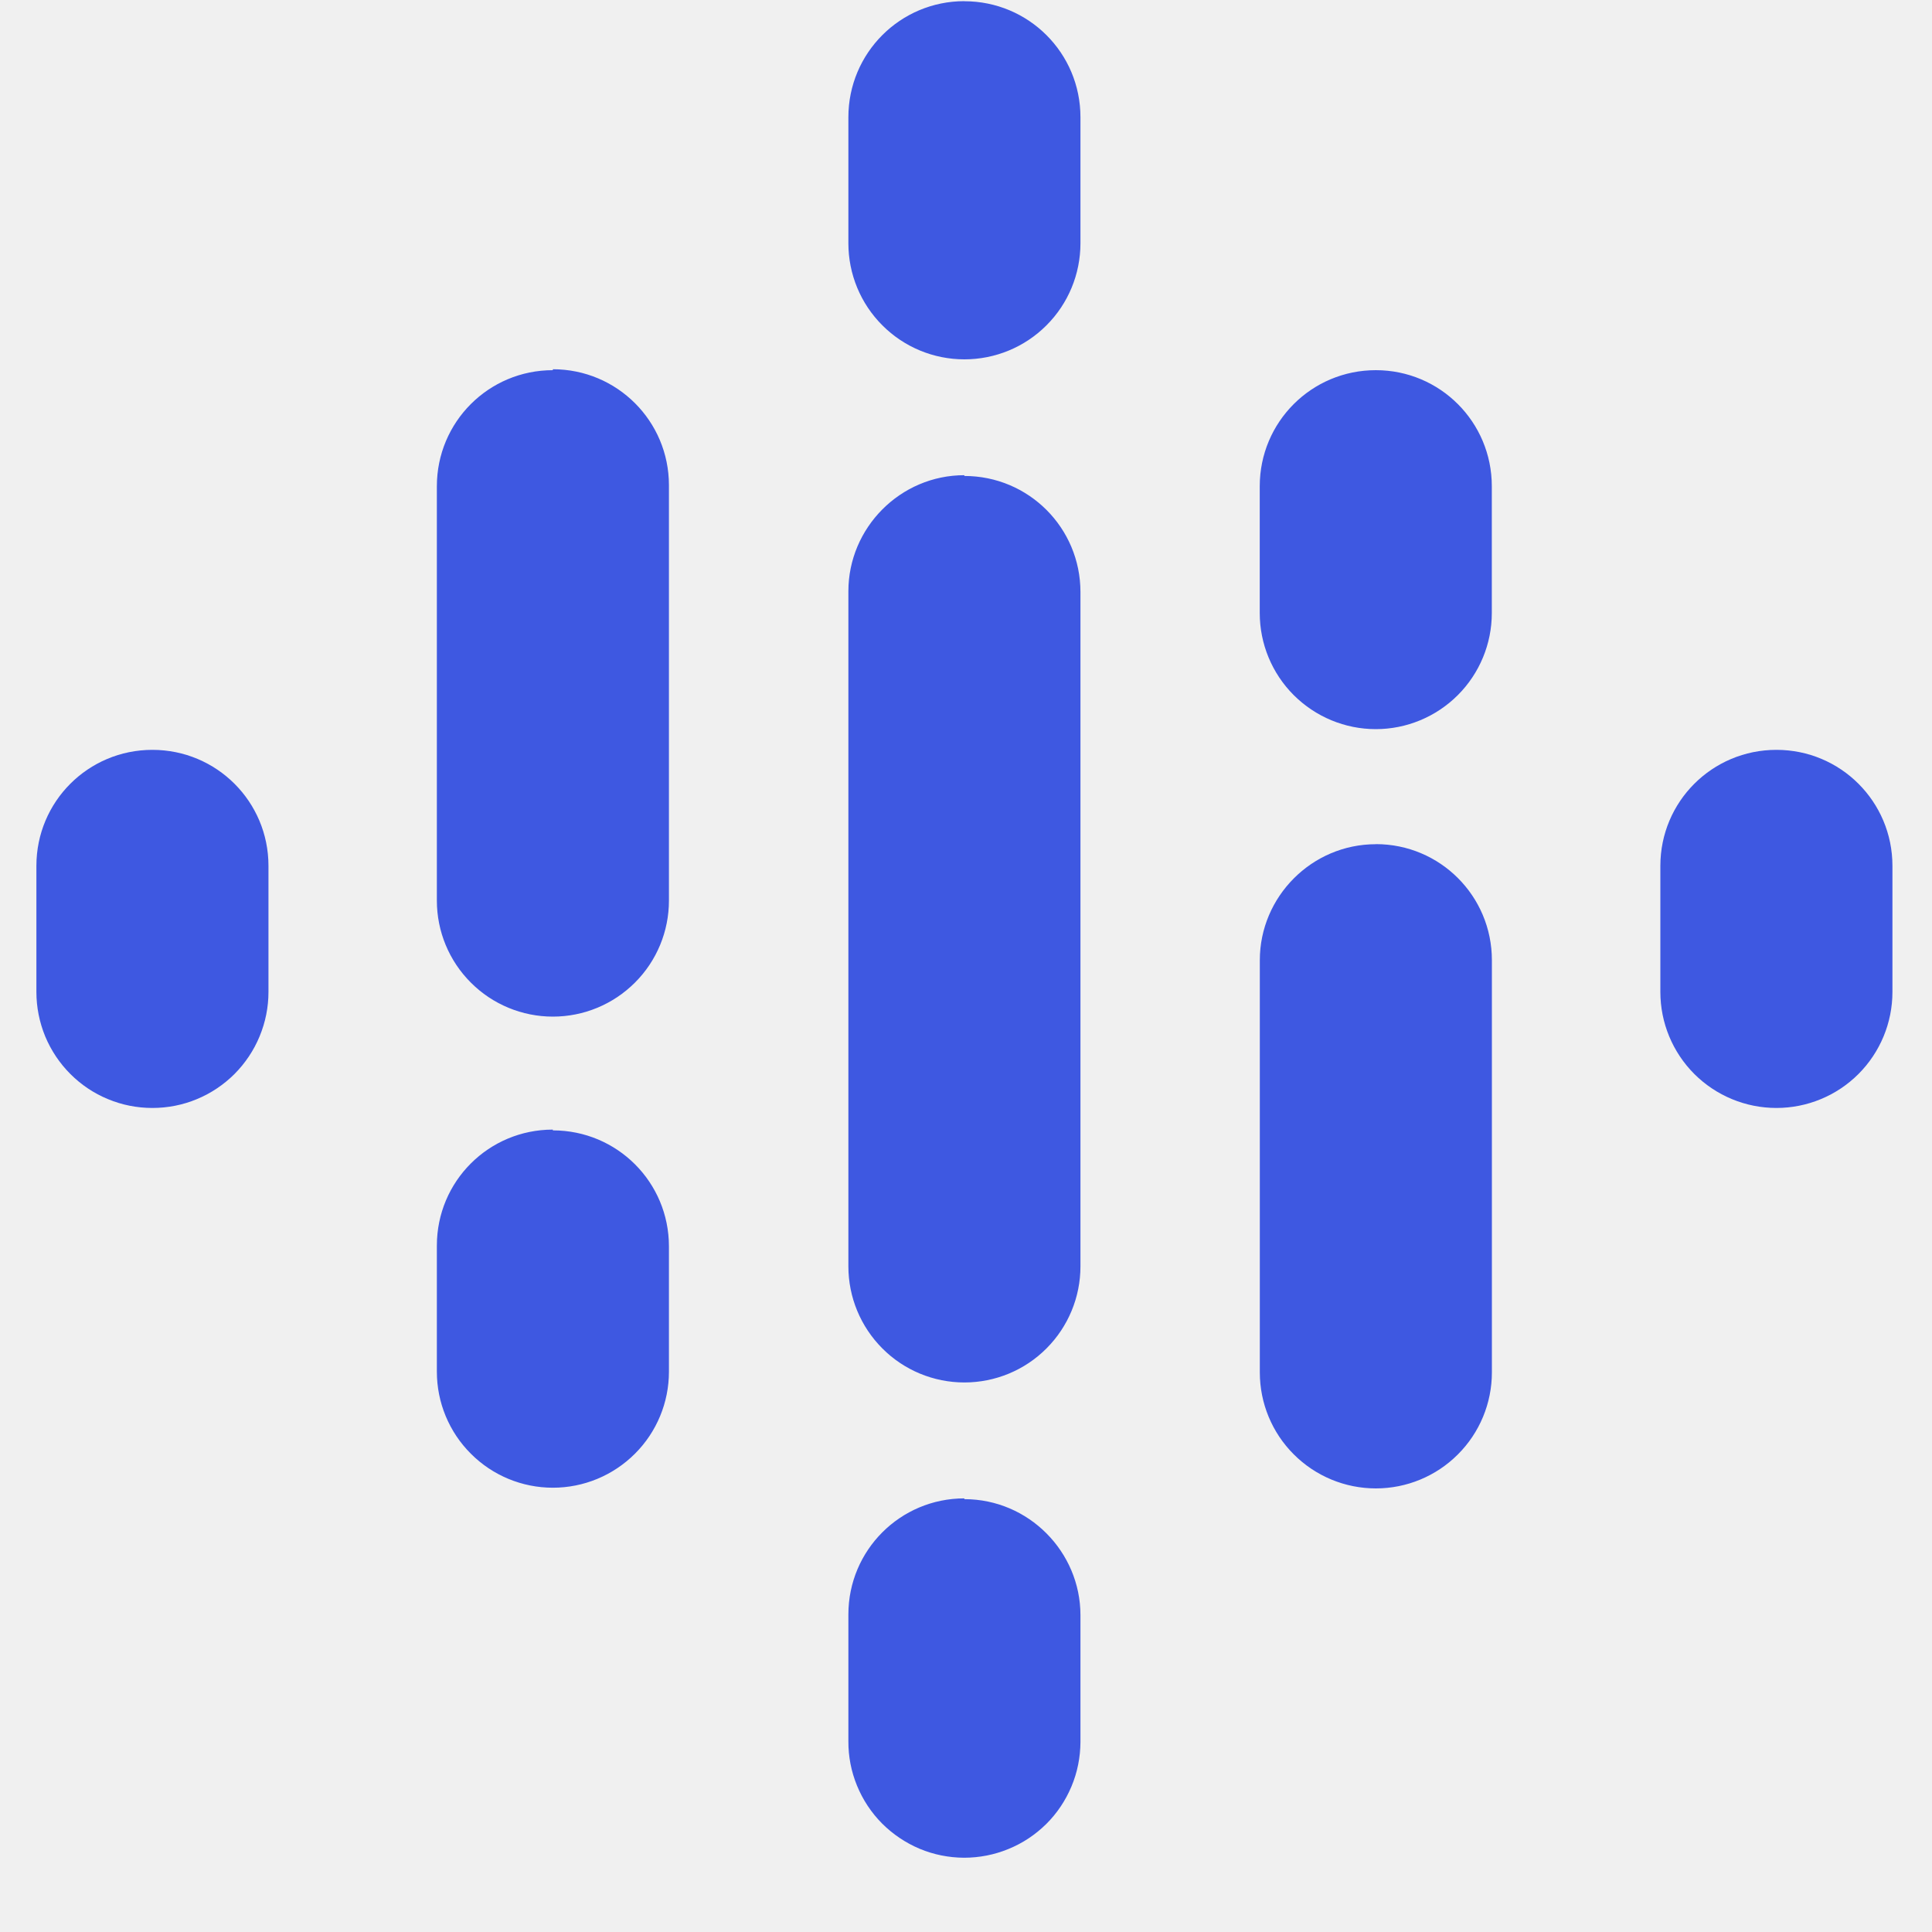
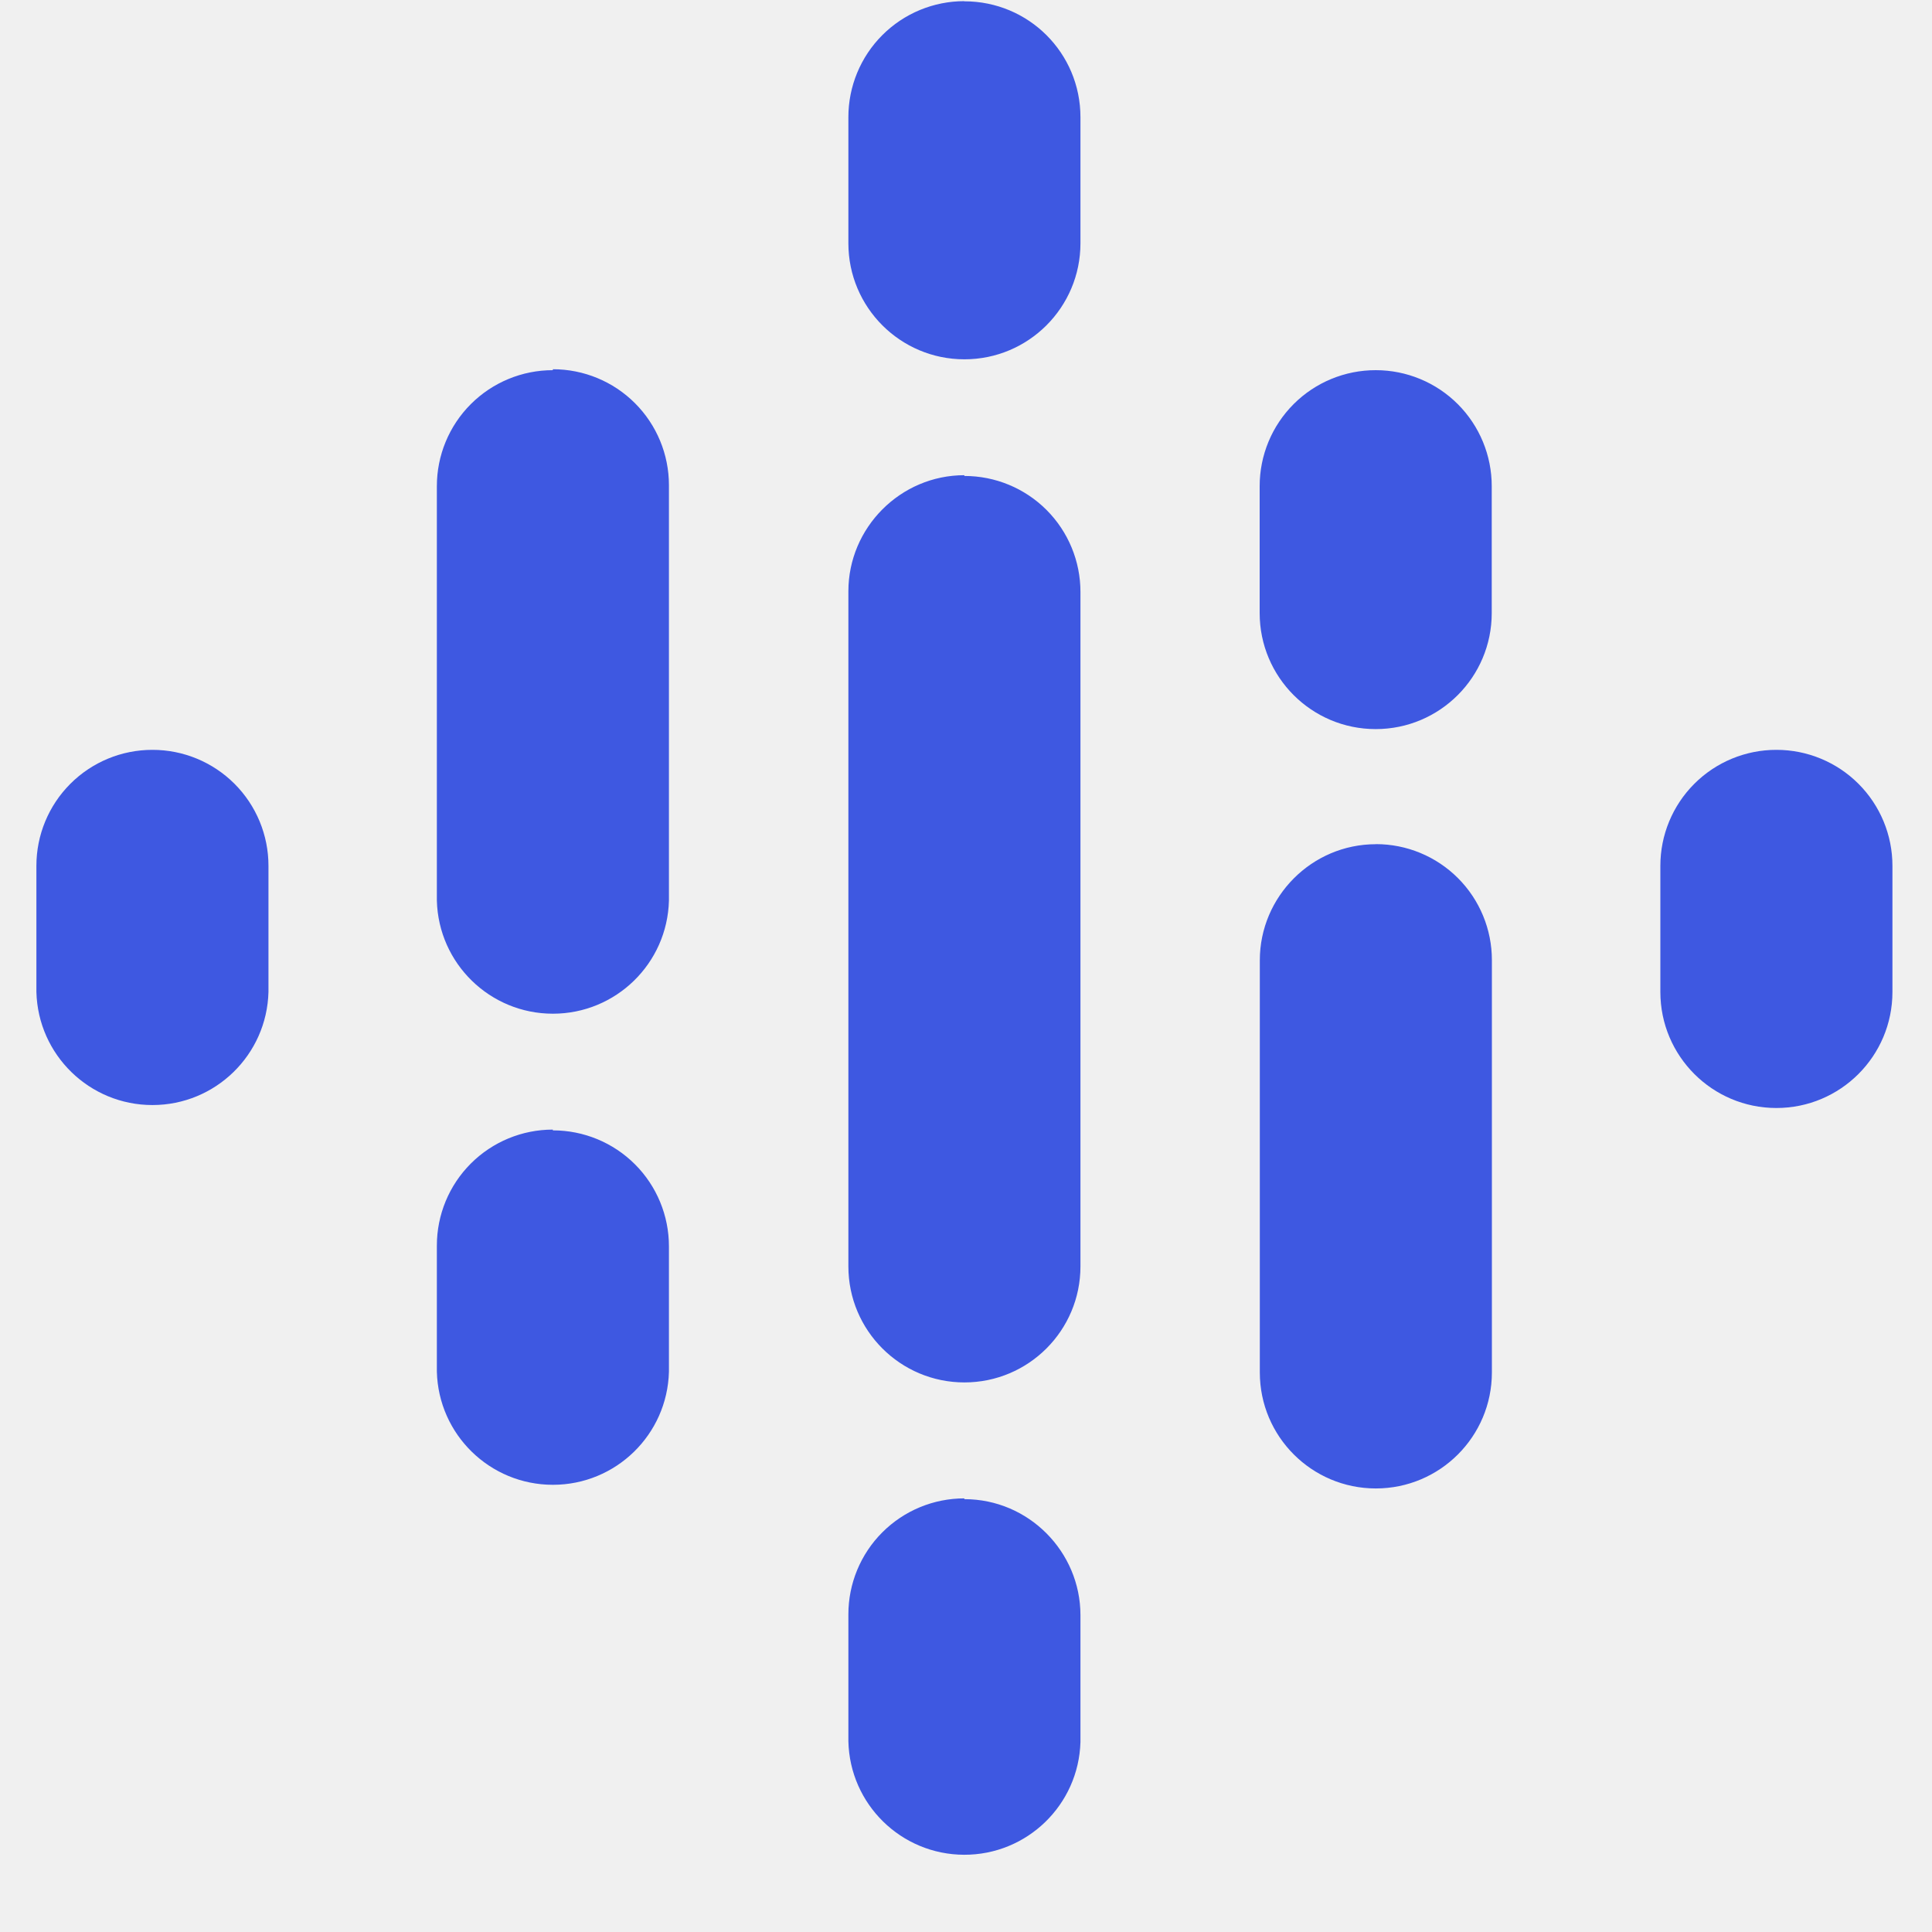
- <svg xmlns="http://www.w3.org/2000/svg" width="25" height="25" viewBox="0 0 25 25" fill="none">
-   <g clip-path="url(#clip0_9069_66)">
-     <path d="M1.972 9.703C1.141 9.703 0.471 10.373 0.471 11.204V12.836C0.471 13.033 0.51 13.228 0.585 13.411C0.661 13.593 0.771 13.758 0.911 13.898C1.05 14.037 1.215 14.148 1.398 14.223C1.58 14.299 1.775 14.337 1.972 14.337C2.169 14.337 2.365 14.299 2.547 14.223C2.729 14.148 2.894 14.037 3.034 13.898C3.173 13.758 3.284 13.593 3.359 13.411C3.435 13.228 3.474 13.033 3.474 12.836V11.204C3.474 10.373 2.803 9.703 1.972 9.703ZM22.987 9.703C22.156 9.703 21.485 10.373 21.485 11.204V12.836C21.485 13.234 21.643 13.616 21.925 13.898C22.207 14.179 22.588 14.337 22.987 14.337C23.385 14.337 23.767 14.179 24.048 13.898C24.33 13.616 24.488 13.234 24.488 12.836V11.204C24.488 10.373 23.817 9.703 22.987 9.703ZM7.154 14.617C6.323 14.617 5.653 15.287 5.653 16.118V17.75C5.653 18.148 5.811 18.53 6.093 18.811C6.374 19.093 6.756 19.251 7.154 19.251C7.553 19.251 7.934 19.093 8.216 18.811C8.498 18.53 8.656 18.148 8.656 17.75V16.128C8.656 15.297 7.985 14.627 7.154 14.627V14.617ZM7.154 4.79C6.323 4.79 5.653 5.461 5.653 6.292V11.654C5.653 12.052 5.811 12.434 6.093 12.715C6.374 12.997 6.756 13.155 7.154 13.155C7.553 13.155 7.934 12.997 8.216 12.715C8.498 12.434 8.656 12.052 8.656 11.654V6.279C8.656 5.449 7.985 4.778 7.154 4.778V4.79ZM17.803 4.79C16.972 4.79 16.301 5.461 16.301 6.292V7.933C16.301 8.331 16.459 8.713 16.741 8.995C17.023 9.276 17.404 9.435 17.803 9.435C18.201 9.435 18.583 9.276 18.864 8.995C19.146 8.713 19.304 8.331 19.304 7.933V6.292C19.304 5.461 18.634 4.79 17.803 4.79ZM12.479 0.015C11.649 0.015 10.978 0.686 10.978 1.517V3.148C10.978 3.547 11.136 3.929 11.418 4.21C11.699 4.492 12.081 4.65 12.479 4.65C12.878 4.65 13.26 4.492 13.541 4.21C13.823 3.929 13.981 3.547 13.981 3.148V1.517C13.981 0.686 13.31 0.016 12.479 0.016V0.015ZM12.479 19.389C11.649 19.389 10.978 20.06 10.978 20.891V22.532C10.977 22.73 11.015 22.925 11.09 23.107C11.165 23.29 11.275 23.456 11.414 23.596C11.553 23.735 11.718 23.846 11.9 23.923C12.082 23.999 12.277 24.038 12.475 24.039C12.672 24.039 12.867 24.001 13.049 23.926C13.232 23.852 13.398 23.741 13.538 23.603C13.678 23.464 13.789 23.298 13.865 23.116C13.941 22.935 13.98 22.739 13.981 22.542V20.901C13.981 20.08 13.31 19.399 12.479 19.399V19.389ZM17.804 10.924C16.973 10.924 16.302 11.605 16.302 12.425V17.759C16.302 18.157 16.46 18.539 16.742 18.82C17.024 19.102 17.405 19.26 17.804 19.26C18.202 19.26 18.584 19.102 18.865 18.82C19.147 18.539 19.305 18.157 19.305 17.759V12.425C19.305 11.594 18.634 10.923 17.804 10.923V10.924ZM12.479 6.149C11.649 6.149 10.978 6.83 10.978 7.651V16.387C10.978 16.785 11.136 17.167 11.418 17.449C11.699 17.731 12.081 17.889 12.479 17.889C12.878 17.889 13.26 17.731 13.541 17.449C13.823 17.167 13.981 16.785 13.981 16.387V7.661C13.981 6.83 13.31 6.159 12.479 6.159V6.149Z" fill="#3E58E1" />
+ <svg xmlns="http://www.w3.org/2000/svg" width="25" height="25" fill="none">
+   <g clip-path="url(#a)">
+     <path d="M1.972 9.703a1.5 1.5 0 0 0-1.501 1.501v1.632a1.502 1.502 0 0 0 3.003 0v-1.632a1.5 1.5 0 0 0-1.502-1.501Zm21.015 0a1.5 1.5 0 0 0-1.502 1.501v1.632a1.501 1.501 0 1 0 3.003 0v-1.632a1.5 1.5 0 0 0-1.501-1.501ZM7.154 14.617a1.5 1.5 0 0 0-1.501 1.501v1.632a1.502 1.502 0 0 0 3.003 0v-1.622a1.5 1.5 0 0 0-1.502-1.501v-.01Zm0-9.827a1.5 1.5 0 0 0-1.501 1.502v5.362a1.502 1.502 0 0 0 3.003 0V6.279a1.5 1.5 0 0 0-1.502-1.501v.012Zm10.649 0A1.5 1.5 0 0 0 16.3 6.292v1.641a1.501 1.501 0 0 0 3.003 0V6.292a1.5 1.5 0 0 0-1.501-1.502ZM12.479.015a1.5 1.5 0 0 0-1.501 1.502v1.631a1.501 1.501 0 0 0 3.003 0V1.517c0-.831-.67-1.5-1.502-1.5V.014Zm0 19.374a1.5 1.5 0 0 0-1.501 1.502v1.641a1.502 1.502 0 0 0 3.003.01v-1.641c0-.821-.67-1.502-1.502-1.502v-.01Zm5.325-8.465c-.831 0-1.502.68-1.502 1.502v5.333a1.501 1.501 0 0 0 3.003 0v-5.335a1.5 1.5 0 0 0-1.501-1.501v.001ZM12.48 6.149c-.831 0-1.502.681-1.502 1.502v8.736a1.501 1.501 0 0 0 3.003 0V7.661a1.5 1.5 0 0 0-1.502-1.502v-.01Z" fill="#3E58E1" />
  </g>
  <defs>
-     <clipPath id="clip0_9069_66">
-       <rect width="24.023" height="24.023" fill="white" transform="translate(0.466736 0.0153809)" />
+     <clipPath id="a">
+       <path fill="#fff" transform="translate(.467 .015)" d="M0 0h24.023v24.023H0z" />
    </clipPath>
  </defs>
</svg>
